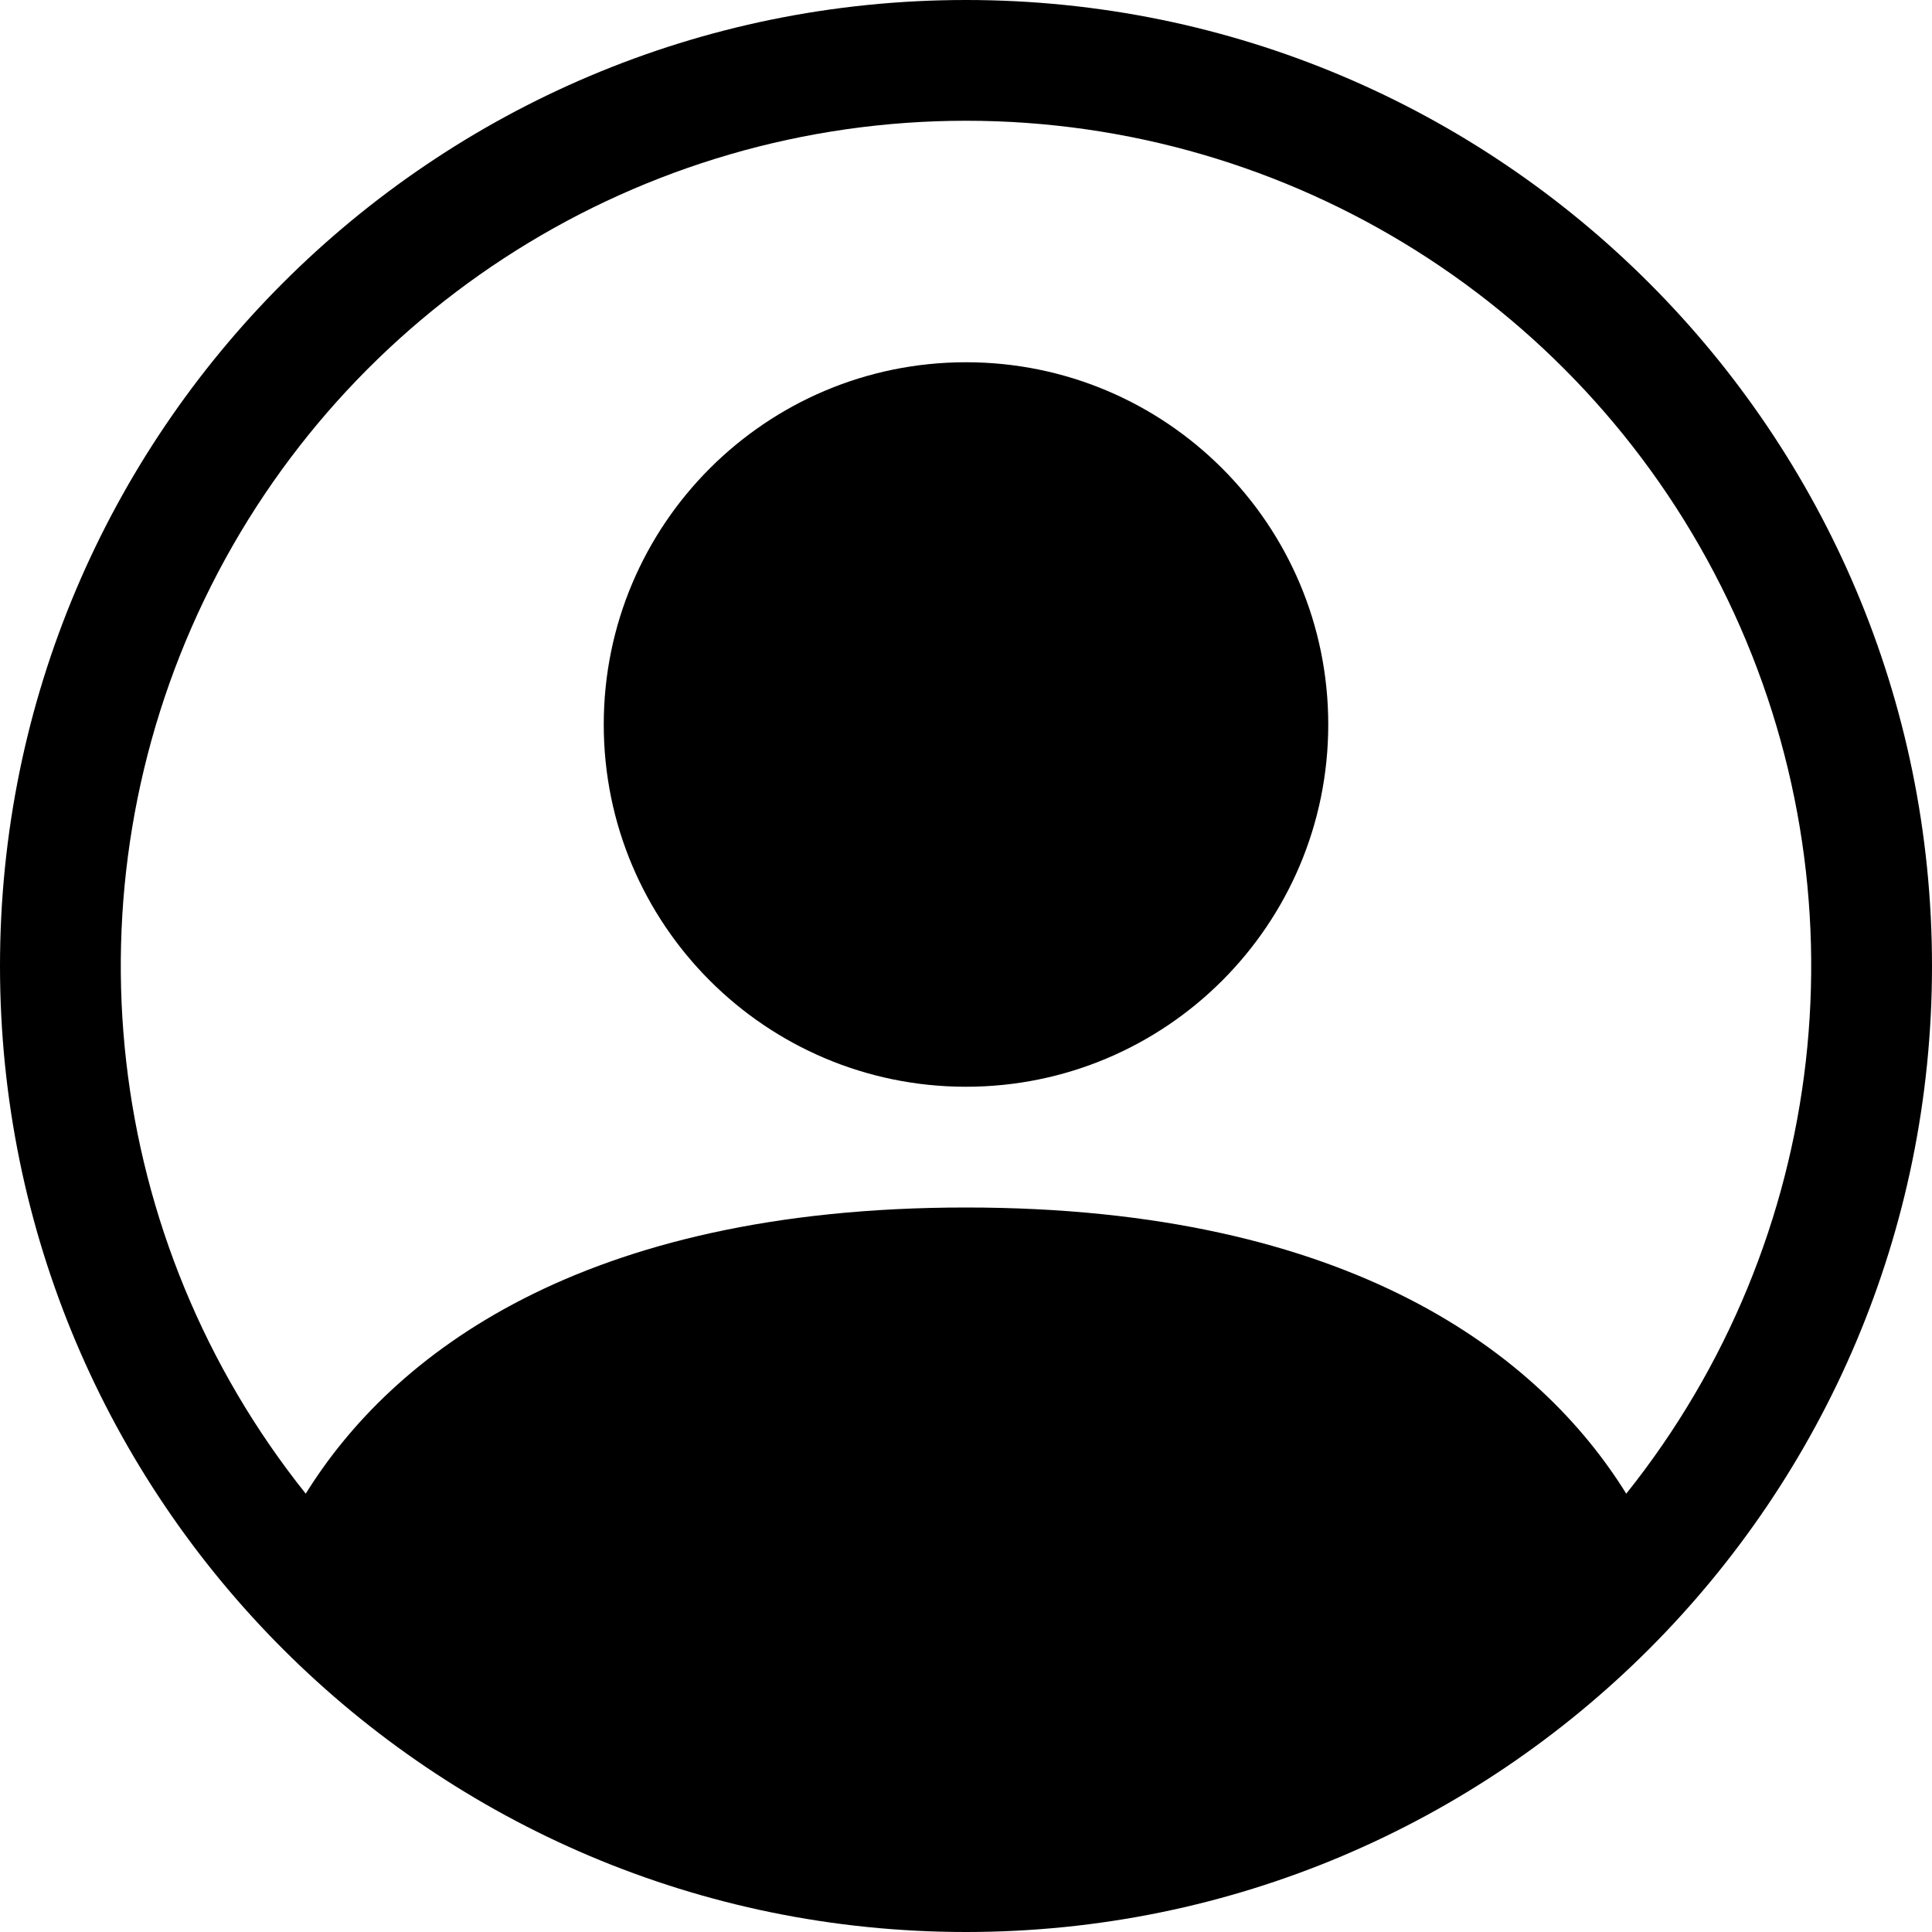
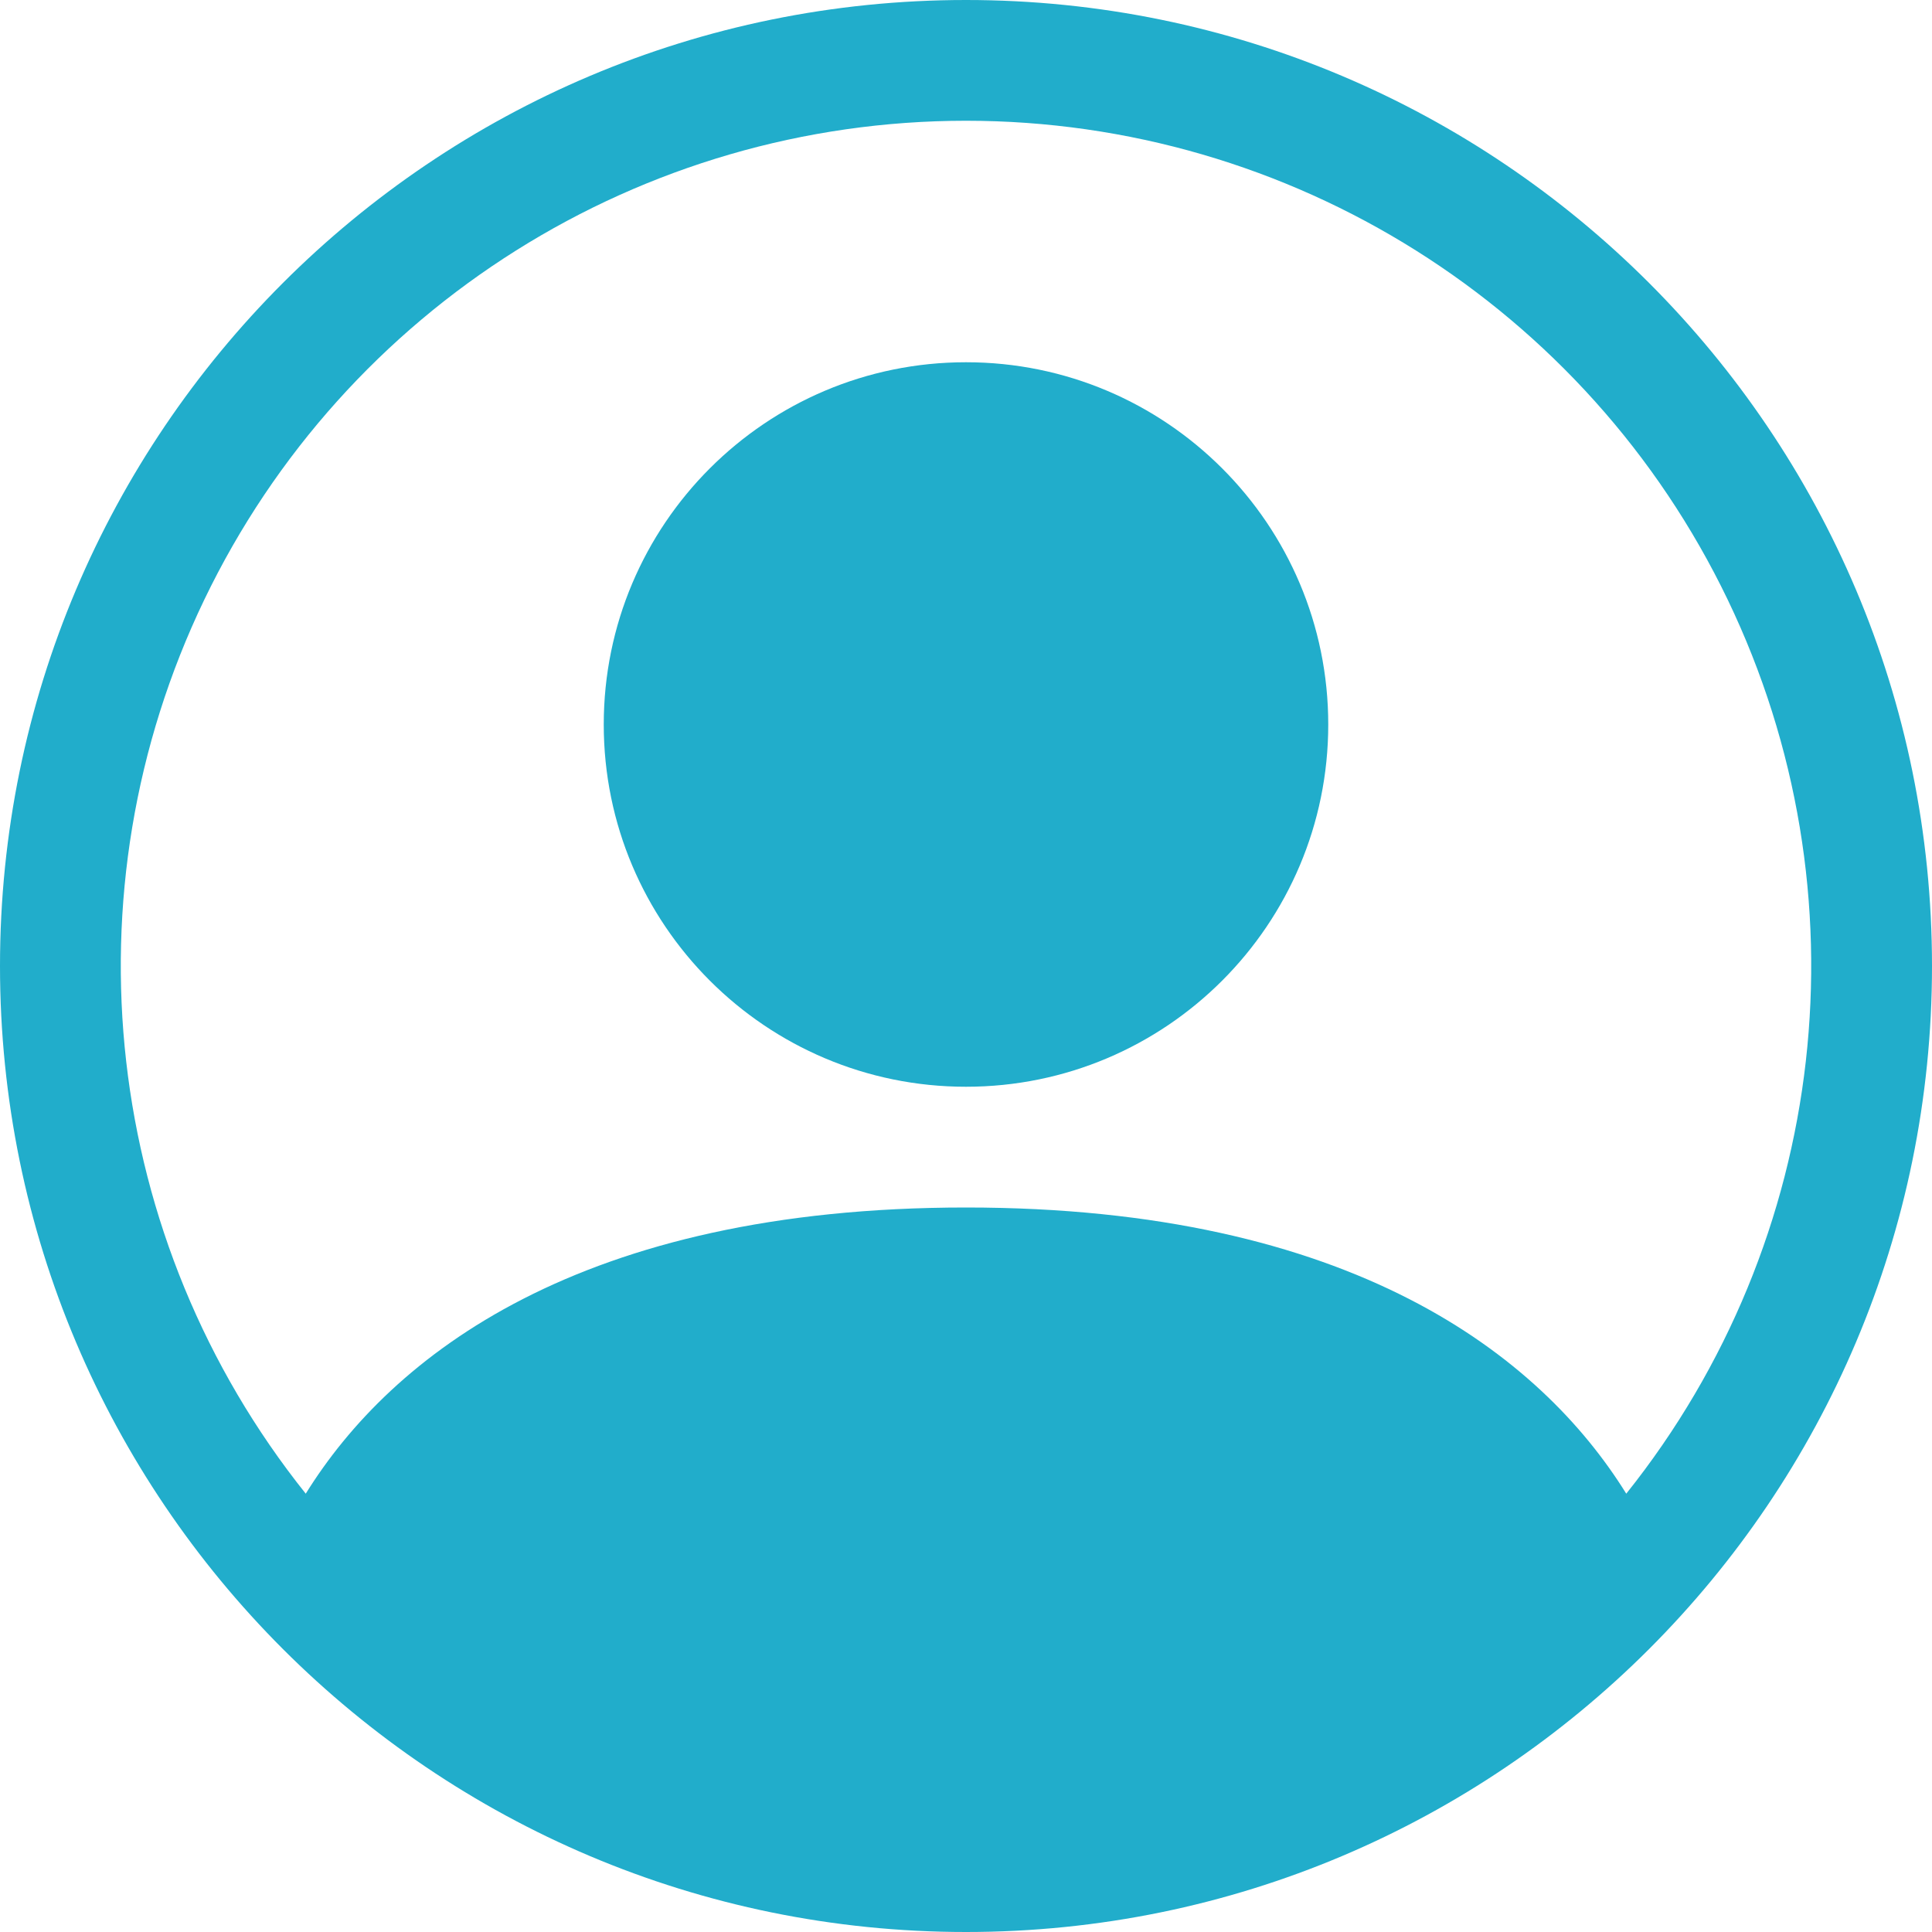
<svg xmlns="http://www.w3.org/2000/svg" width="25" height="25" fill="currentColor" class="bi bi-person-circle" viewBox="0 0 16 16">
-   <path d="M11 6a3 3 0 1 1-6 0 3 3 0 0 1 6 0" />
-   <path fill-rule="evenodd" d="M0 8a8 8 0 1 1 16 0A8 8 0 0 1 0 8m8-7a7 7 0 0 0-5.468 11.37C3.242 11.226 4.805 10 8 10s4.757 1.225 5.468 2.37A7 7 0 0 0 8 1" />
+   <path fill="#21adcb" d="M11 6a3 3 0 1 1-6 0 3 3 0 0 1 6 0" />
+   <path fill="#21adcb" fill-rule="evenodd" d="M0 8a8 8 0 1 1 16 0A8 8 0 0 1 0 8m8-7a7 7 0 0 0-5.468 11.37C3.242 11.226 4.805 10 8 10s4.757 1.225 5.468 2.37A7 7 0 0 0 8 1" />
</svg>
